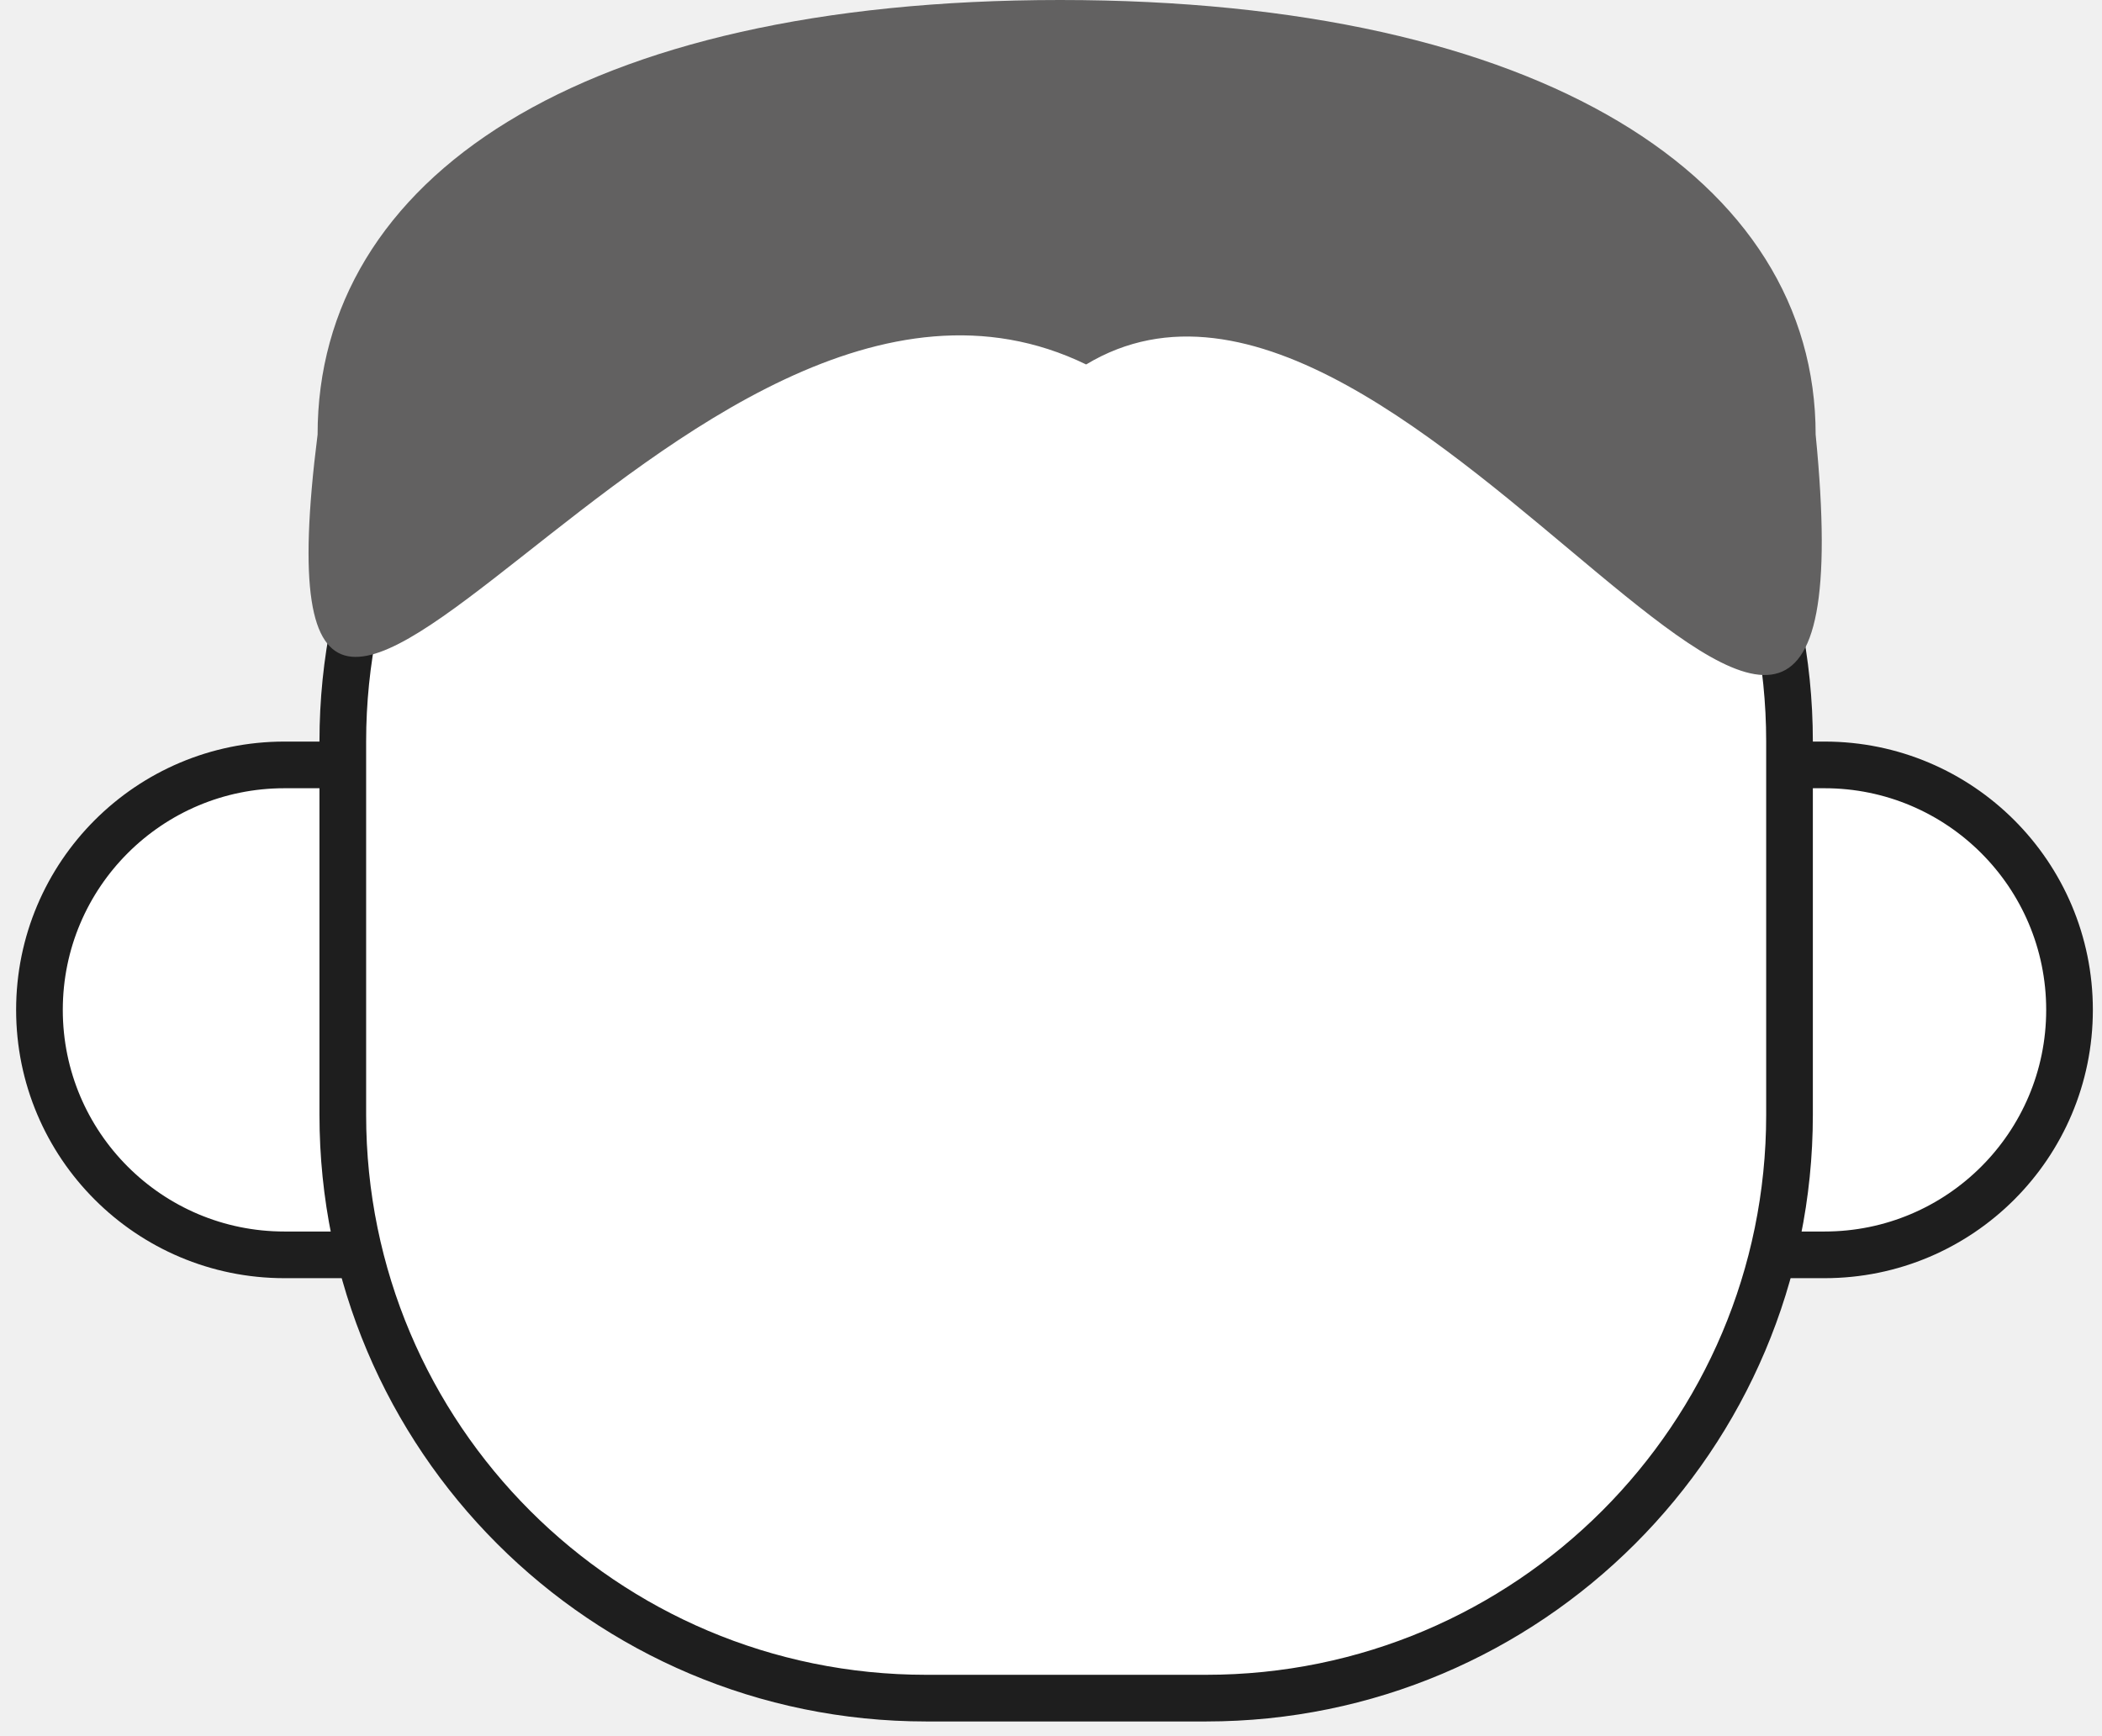
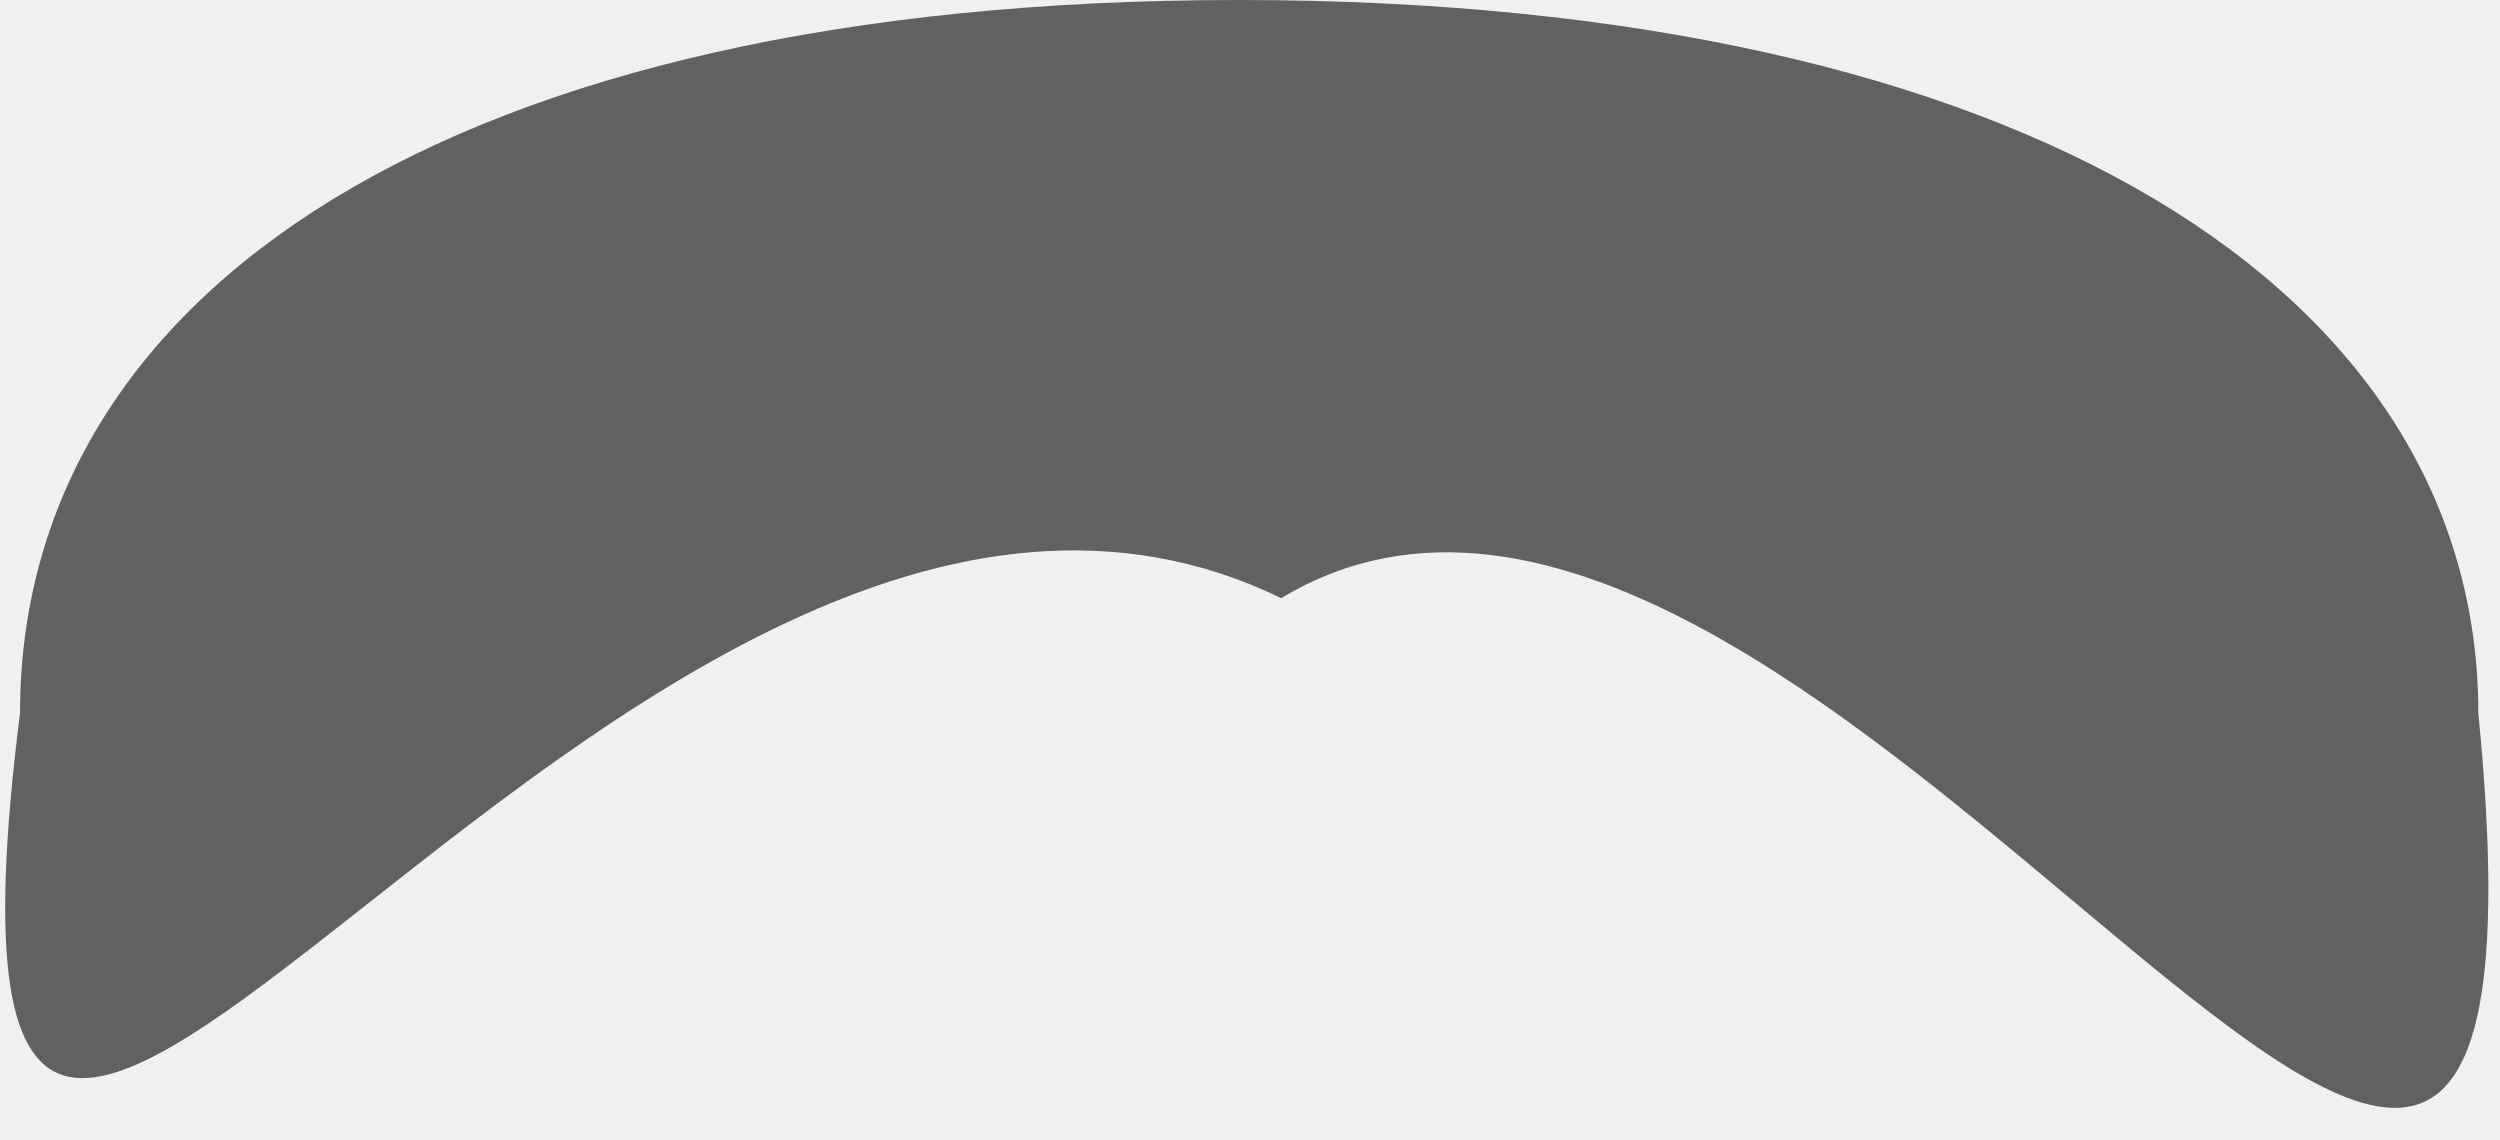
- <svg xmlns="http://www.w3.org/2000/svg" width="109" height="90" viewBox="0 0 109 90" fill="none">
-   <rect x="2.046" y="39.67" width="105.27" height="25.41" rx="12.705" fill="white" stroke="#1E1E1E" stroke-width="2.42" />
-   <rect x="17.776" y="8.21" width="75.02" height="79.86" rx="30.25" fill="white" stroke="#1E1E1E" stroke-width="2.42" />
-   <path d="M94.151 22.537C97.529 56.706 73.21 8.724 56.323 18.902C35.383 8.724 12.417 54.525 16.469 22.537C16.469 9.287 29.977 0 54.972 0C79.968 0 94.151 9.287 94.151 22.537Z" fill="#626161" />
+ <svg xmlns="http://www.w3.org/2000/svg" width="79" height="36" viewBox="0 0 79 36" fill="none">
+   <path d="M78.315 22.537C81.693 56.706 57.374 8.724 40.487 18.902C19.547 8.724 -3.419 54.525 0.633 22.537C0.633 9.287 14.141 0 39.136 0C64.132 0 78.315 9.287 78.315 22.537Z" fill="#626161" />
</svg>
